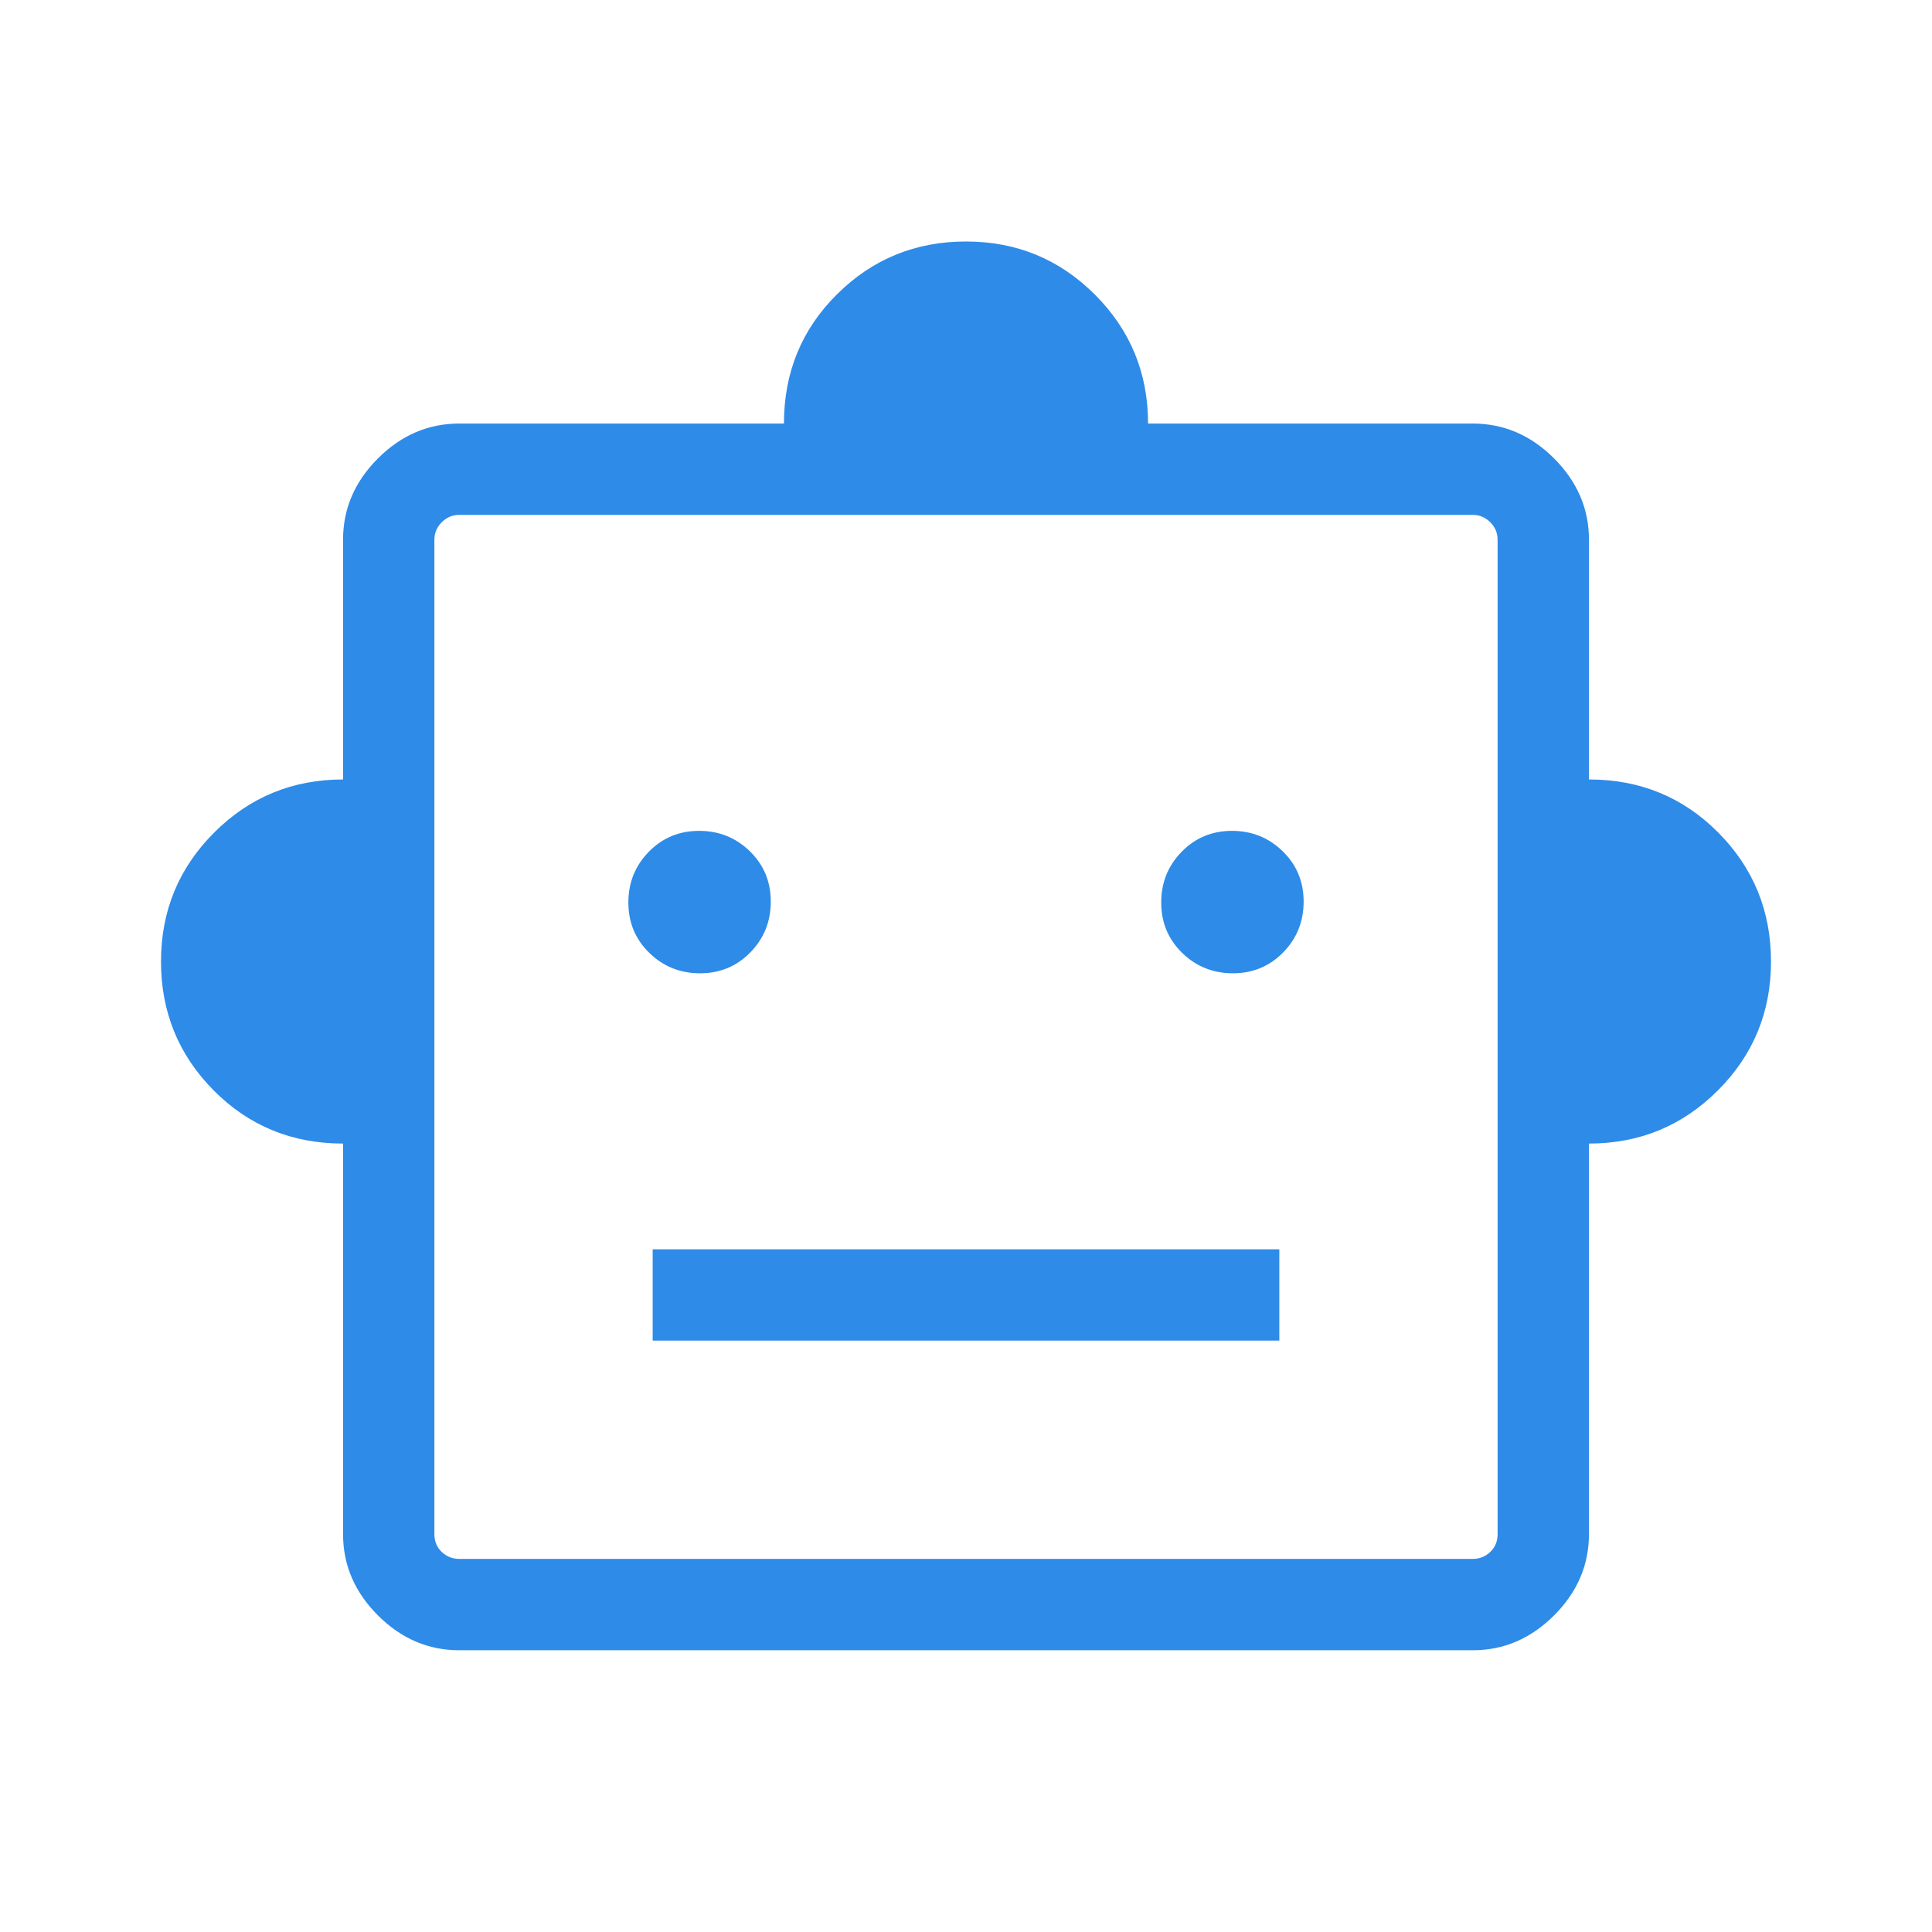
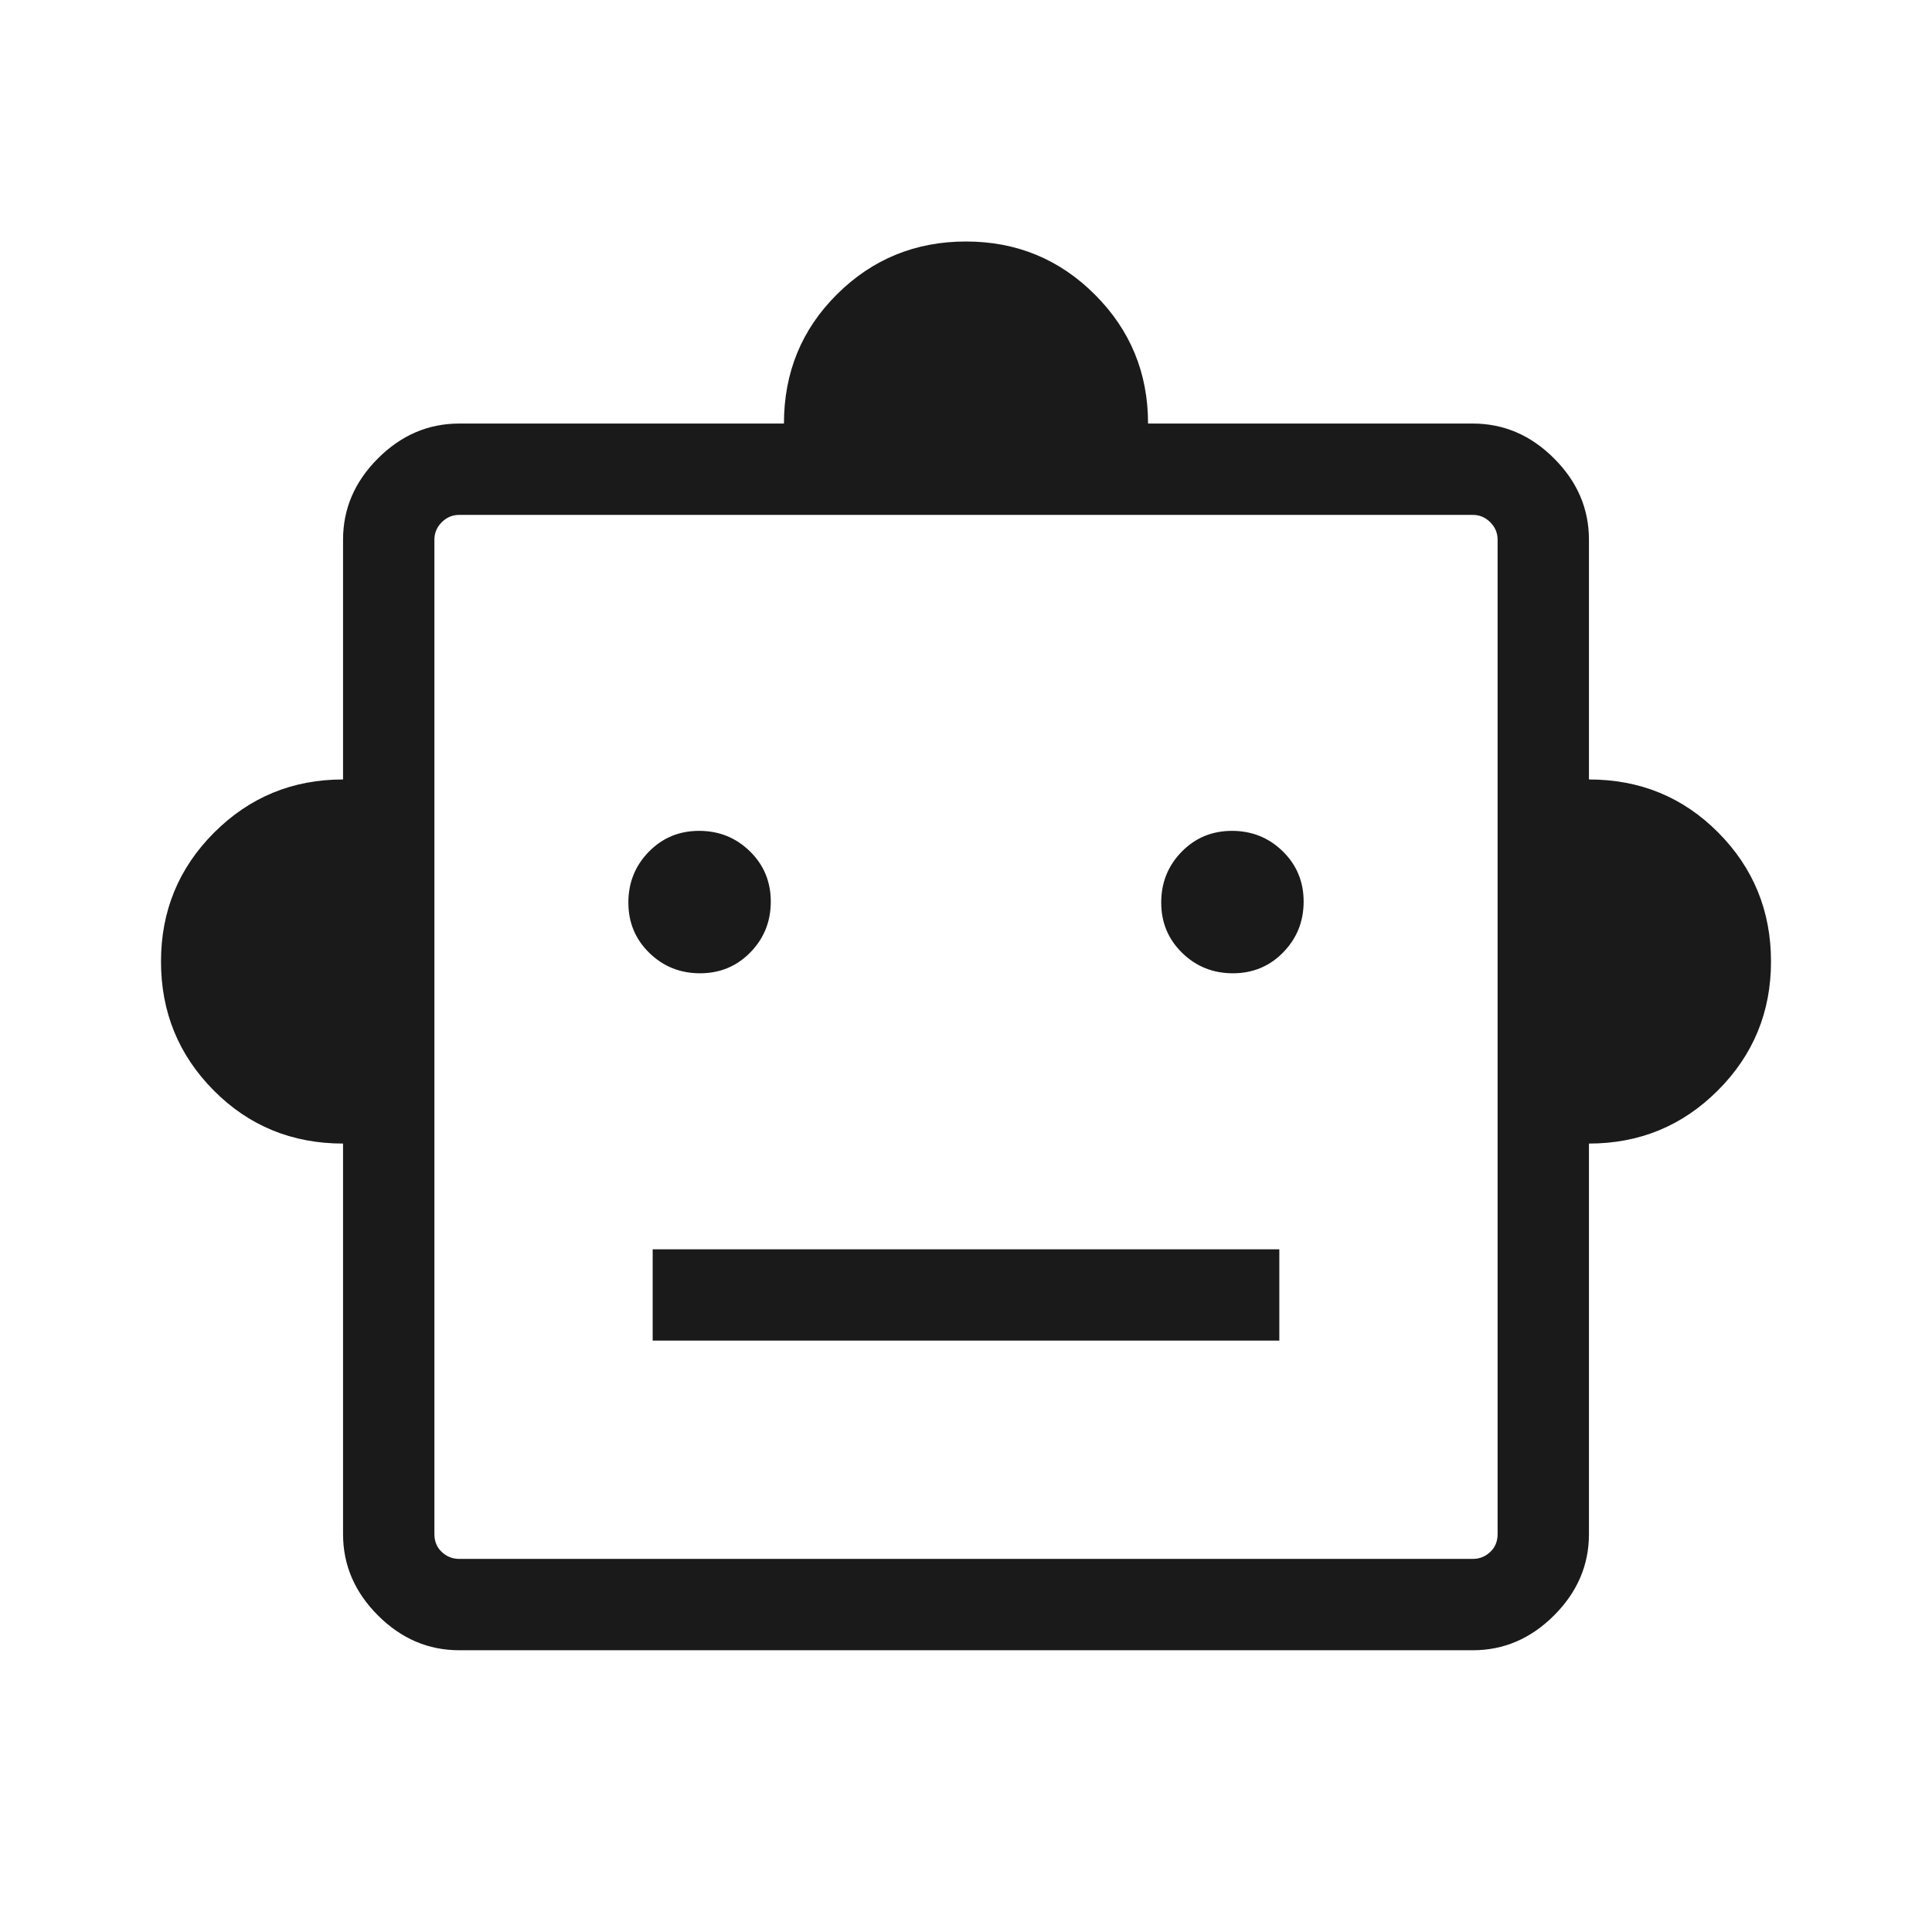
- <svg xmlns="http://www.w3.org/2000/svg" height="48px" viewBox="0 -960 960 960" width="48px" fill="#2e8be8">
+ <svg xmlns="http://www.w3.org/2000/svg" height="48px" viewBox="0 -960 960 960" width="48px" fill="#1a1a1a">
  <path d="M170.46-391.77q-38.07 0-64.27-26.4Q80-444.57 80-482.23q0-37.66 26.4-64.06 26.4-26.4 64.06-26.4v-119.15q0-23.05 17.33-40.37 17.32-17.33 40.37-17.33h161.38q0-38.07 26.4-64.27Q442.34-840 480-840q37.66 0 64.06 26.4 26.4 26.4 26.4 64.06h161.38q23.05 0 40.37 17.33 17.33 17.32 17.33 40.37v119.15q38.07 0 64.27 26.4Q880-519.89 880-482.23q0 37.66-26.4 64.06-26.4 26.4-64.06 26.4v194.08q0 23.04-17.33 40.37Q754.89-140 731.84-140H228.16q-23.05 0-40.37-17.32-17.33-17.33-17.33-40.37v-194.08Zm177.39-84.61q14.84 0 25-10.39Q383-497.16 383-512q0-14.85-10.39-25t-25.23-10.15q-14.84 0-24.99 10.39-10.16 10.38-10.16 25.23 0 14.84 10.39 24.99 10.39 10.16 25.23 10.16Zm264.77 0q14.84 0 24.99-10.39 10.16-10.39 10.16-25.23 0-14.85-10.39-25t-25.23-10.15q-14.84 0-25 10.39Q577-526.38 577-511.53q0 14.84 10.39 24.99 10.39 10.16 25.23 10.16ZM324.31-293.85h311.38v-45.38H324.31v45.38Zm-96.15 108.46h503.68q5 0 8.66-3.46 3.65-3.46 3.65-8.84v-494.15q0-5-3.65-8.66-3.66-3.65-8.66-3.65H228.16q-5 0-8.66 3.65-3.65 3.66-3.65 8.66v494.15q0 5.38 3.65 8.84 3.66 3.46 8.66 3.46ZM480-445.08Z" />
</svg>
